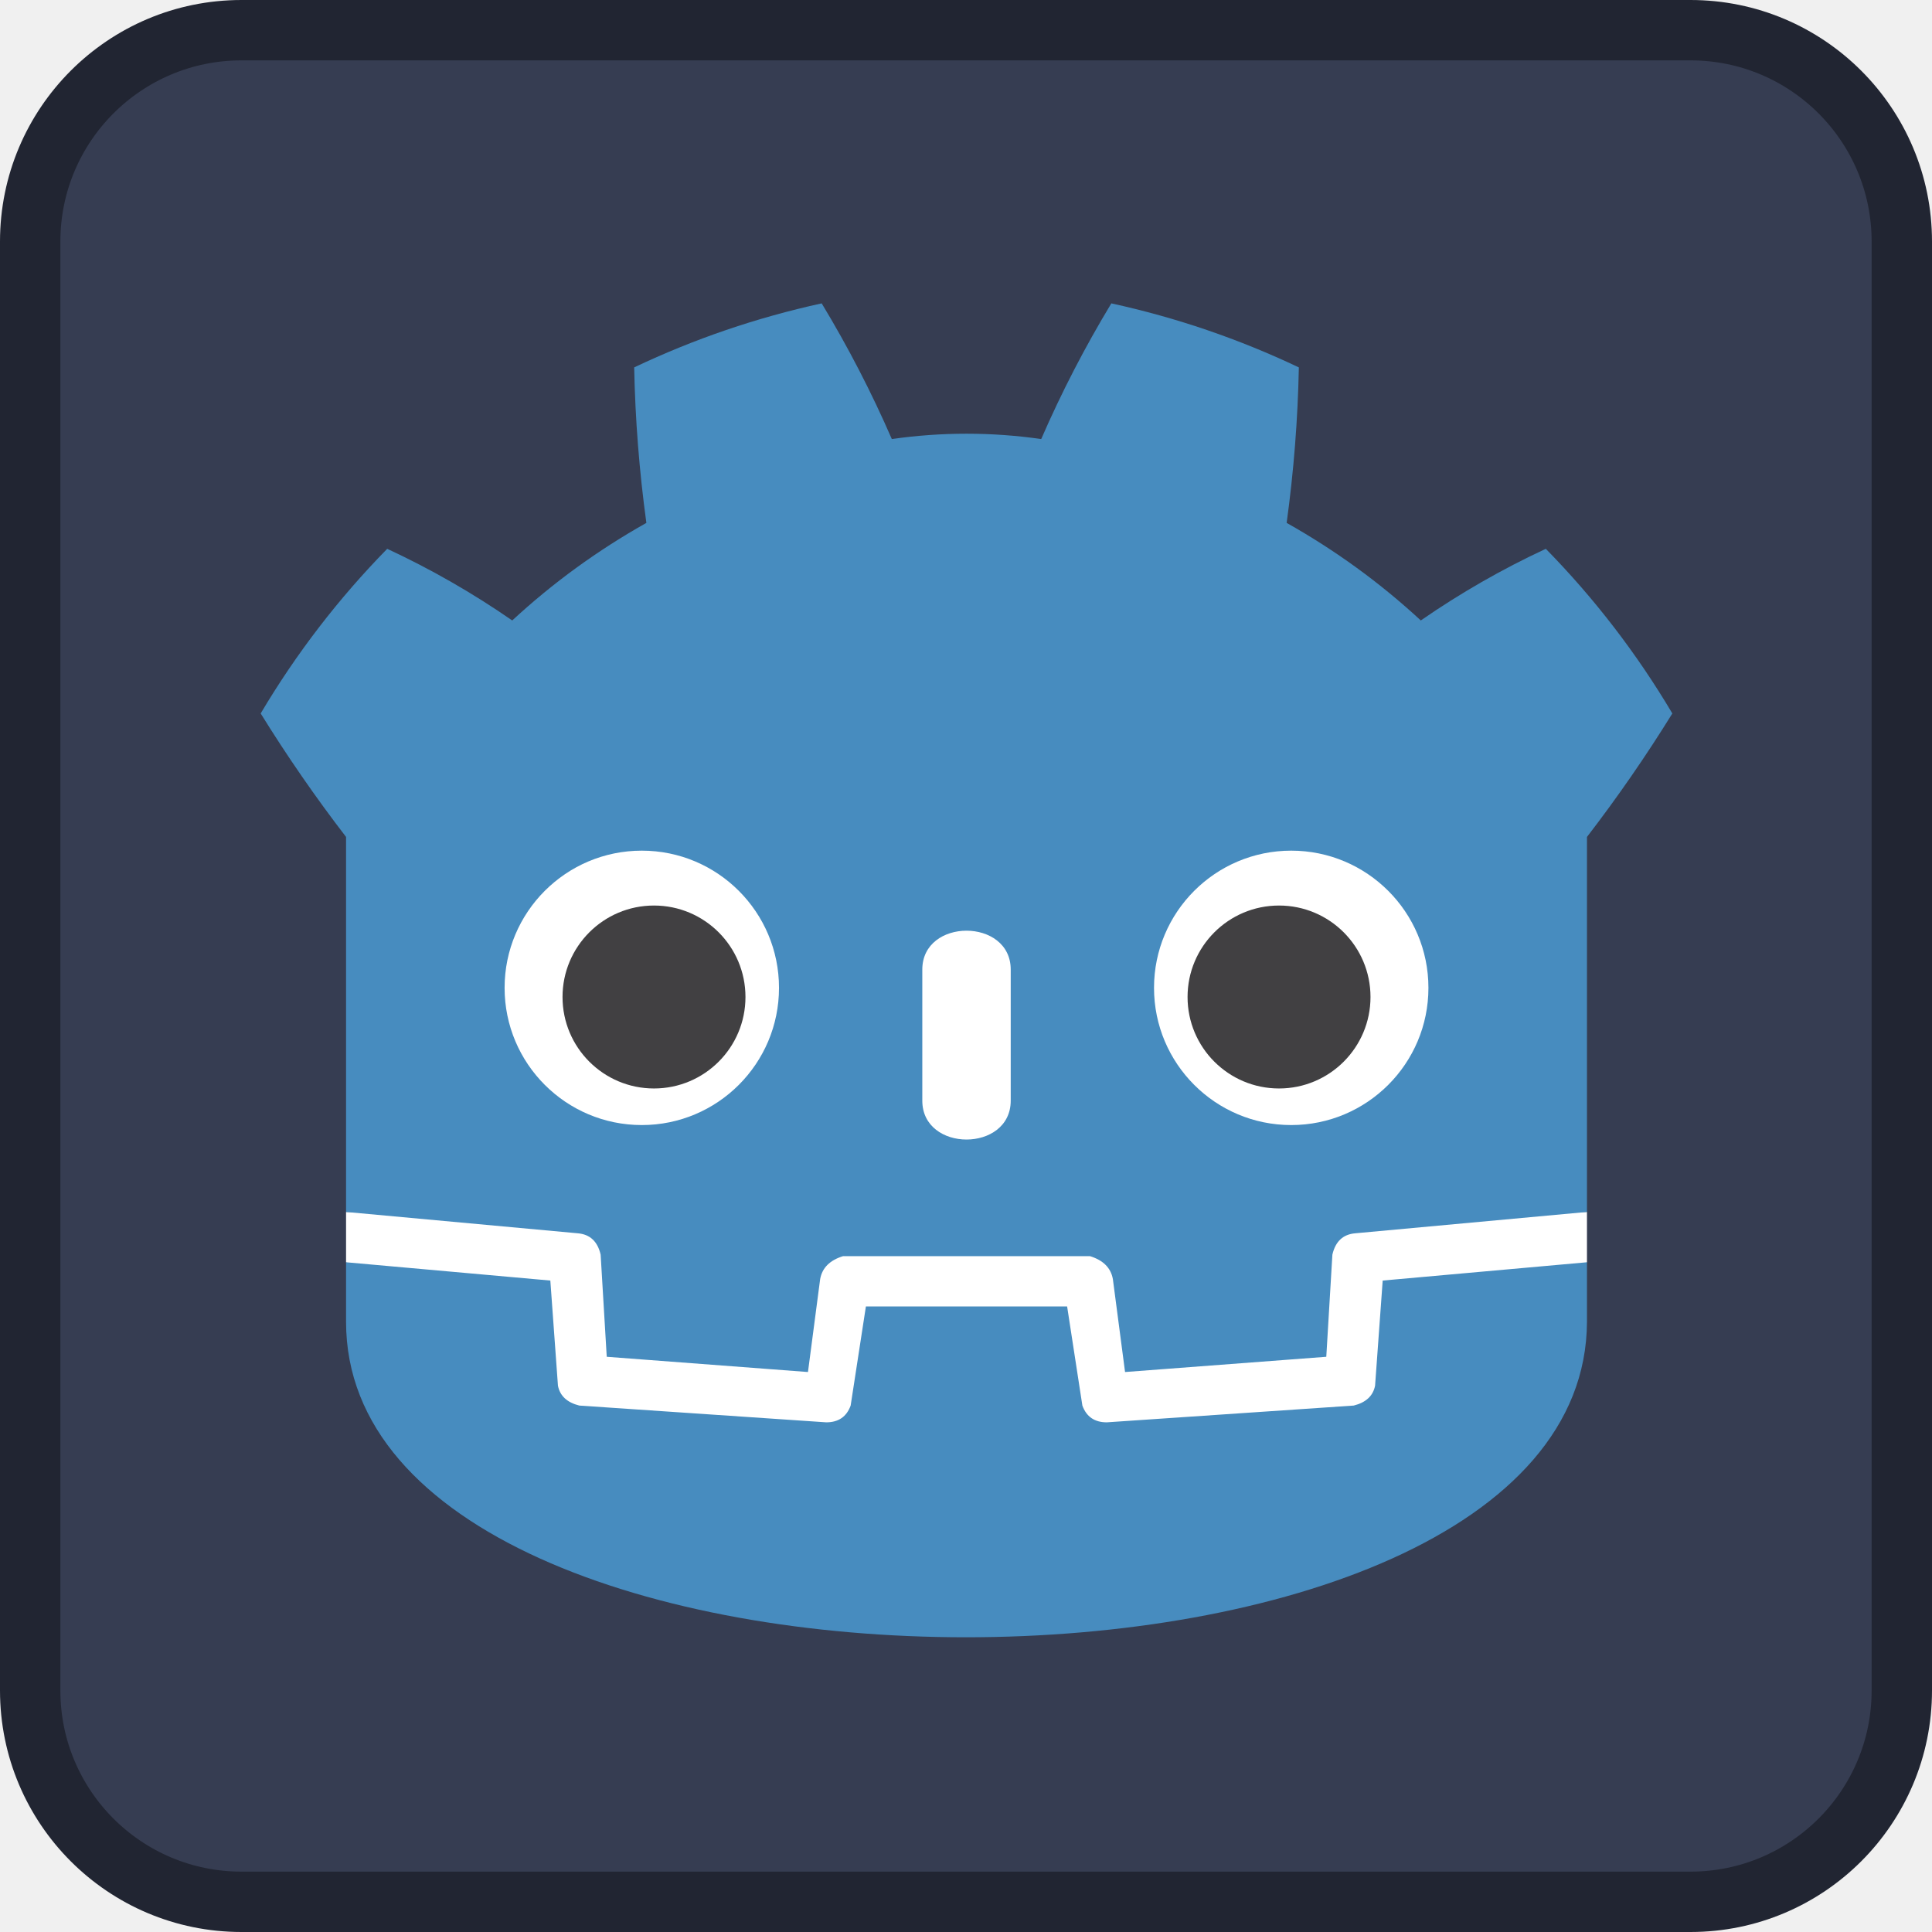
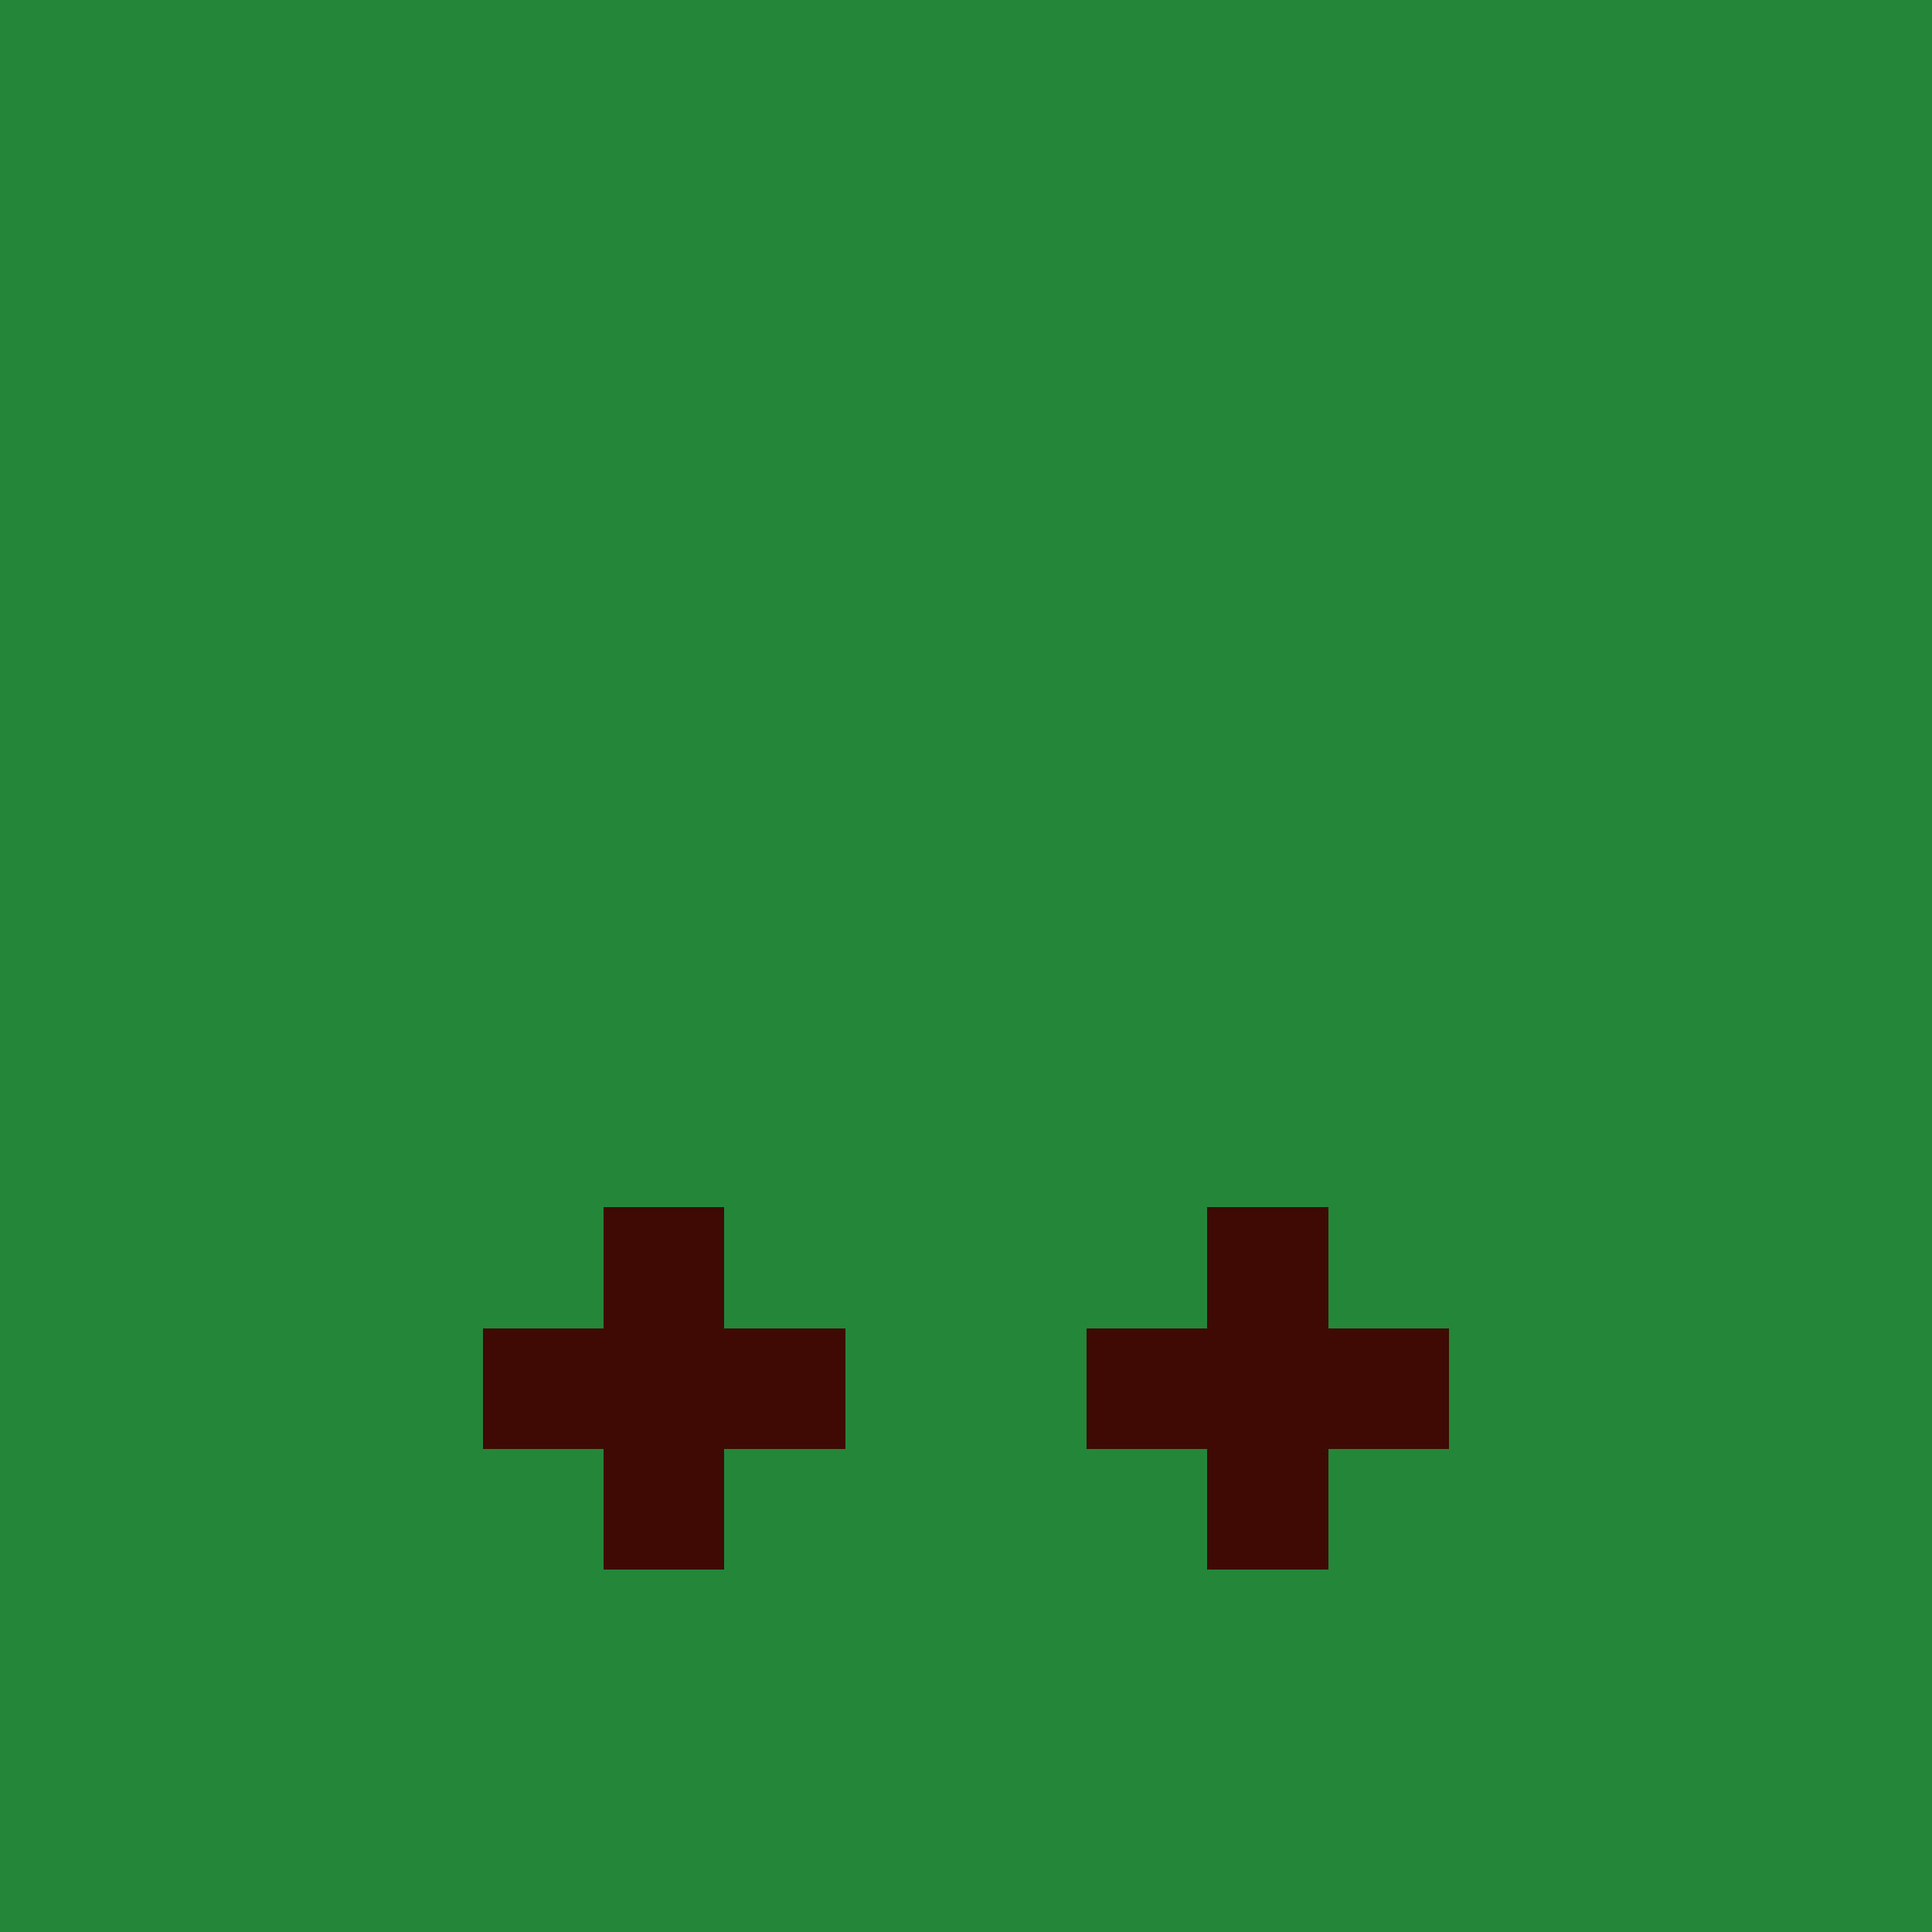
- <svg xmlns="http://www.w3.org/2000/svg" width="128" height="128">
-   <rect width="124" height="124" x="2" y="2" fill="#363d52" stroke="#212532" stroke-width="4" rx="14" />
-   <g fill="#fff" transform="translate(12.322 12.322)scale(.101)">
-     <path d="M105 673v33q407 354 814 0v-33z" />
-     <path fill="#478cbf" d="m105 673 152 14q12 1 15 14l4 67 132 10 8-61q2-11 15-15h162q13 4 15 15l8 61 132-10 4-67q3-13 15-14l152-14V427q30-39 56-81-35-59-83-108-43 20-82 47-40-37-88-64 7-51 8-102-59-28-123-42-26 43-46 89-49-7-98 0-20-46-46-89-64 14-123 42 1 51 8 102-48 27-88 64-39-27-82-47-48 49-83 108 26 42 56 81zm0 33v39c0 276 813 276 814 0v-39l-134 12-5 69q-2 10-14 13l-162 11q-12 0-16-11l-10-65H446l-10 65q-4 11-16 11l-162-11q-12-3-14-13l-5-69z" />
-     <path d="M483 600c0 34 58 34 58 0v-86c0-34-58-34-58 0z" />
-     <circle cx="725" cy="526" r="90" />
-     <circle cx="299" cy="526" r="90" />
-   </g>
-   <g fill="#414042" transform="translate(12.322 12.322)scale(.101)">
-     <circle cx="307" cy="532" r="60" />
-     <circle cx="717" cy="532" r="60" />
-   </g>
+ <svg xmlns="http://www.w3.org/2000/svg" version="1.1" width="16" height="16" shape-rendering="crispEdges">
+   <rect x="0" y="0" width="1" height="1" fill="#238639" />
+   <rect x="1" y="0" width="1" height="1" fill="#238639" />
+   <rect x="2" y="0" width="1" height="1" fill="#238639" />
+   <rect x="3" y="0" width="1" height="1" fill="#238639" />
+   <rect x="4" y="0" width="1" height="1" fill="#238639" />
+   <rect x="5" y="0" width="1" height="1" fill="#238639" />
+   <rect x="6" y="0" width="1" height="1" fill="#238639" />
+   <rect x="7" y="0" width="1" height="1" fill="#238639" />
+   <rect x="8" y="0" width="1" height="1" fill="#238639" />
+   <rect x="9" y="0" width="1" height="1" fill="#238639" />
+   <rect x="10" y="0" width="1" height="1" fill="#238639" />
+   <rect x="11" y="0" width="1" height="1" fill="#238639" />
+   <rect x="12" y="0" width="1" height="1" fill="#238639" />
+   <rect x="13" y="0" width="1" height="1" fill="#238639" />
+   <rect x="14" y="0" width="1" height="1" fill="#238639" />
+   <rect x="15" y="0" width="1" height="1" fill="#238639" />
+   <rect x="0" y="1" width="1" height="1" fill="#238639" />
+   <rect x="1" y="1" width="1" height="1" fill="#238639" />
+   <rect x="2" y="1" width="1" height="1" fill="#238639" />
+   <rect x="3" y="1" width="1" height="1" fill="#238639" />
+   <rect x="4" y="1" width="1" height="1" fill="#238639" />
+   <rect x="5" y="1" width="1" height="1" fill="#238639" />
+   <rect x="6" y="1" width="1" height="1" fill="#238639" />
+   <rect x="7" y="1" width="1" height="1" fill="#238639" />
+   <rect x="8" y="1" width="1" height="1" fill="#238639" />
+   <rect x="9" y="1" width="1" height="1" fill="#238639" />
+   <rect x="10" y="1" width="1" height="1" fill="#238639" />
+   <rect x="11" y="1" width="1" height="1" fill="#238639" />
+   <rect x="12" y="1" width="1" height="1" fill="#238639" />
+   <rect x="13" y="1" width="1" height="1" fill="#238639" />
+   <rect x="14" y="1" width="1" height="1" fill="#238639" />
+   <rect x="15" y="1" width="1" height="1" fill="#238639" />
+   <rect x="0" y="2" width="1" height="1" fill="#238639" />
+   <rect x="1" y="2" width="1" height="1" fill="#238639" />
+   <rect x="2" y="2" width="1" height="1" fill="#238639" />
+   <rect x="3" y="2" width="1" height="1" fill="#238639" />
+   <rect x="4" y="2" width="1" height="1" fill="#238639" />
+   <rect x="5" y="2" width="1" height="1" fill="#238639" />
+   <rect x="6" y="2" width="1" height="1" fill="#238639" />
+   <rect x="7" y="2" width="1" height="1" fill="#238639" />
+   <rect x="8" y="2" width="1" height="1" fill="#238639" />
+   <rect x="9" y="2" width="1" height="1" fill="#238639" />
+   <rect x="10" y="2" width="1" height="1" fill="#238639" />
+   <rect x="11" y="2" width="1" height="1" fill="#238639" />
+   <rect x="12" y="2" width="1" height="1" fill="#238639" />
+   <rect x="13" y="2" width="1" height="1" fill="#238639" />
+   <rect x="14" y="2" width="1" height="1" fill="#238639" />
+   <rect x="15" y="2" width="1" height="1" fill="#238639" />
+   <rect x="0" y="3" width="1" height="1" fill="#238639" />
+   <rect x="1" y="3" width="1" height="1" fill="#238639" />
+   <rect x="2" y="3" width="1" height="1" fill="#238639" />
+   <rect x="3" y="3" width="1" height="1" fill="#238639" />
+   <rect x="4" y="3" width="1" height="1" fill="#238639" />
+   <rect x="5" y="3" width="1" height="1" fill="#238639" />
+   <rect x="6" y="3" width="1" height="1" fill="#238639" />
+   <rect x="7" y="3" width="1" height="1" fill="#238639" />
+   <rect x="8" y="3" width="1" height="1" fill="#238639" />
+   <rect x="9" y="3" width="1" height="1" fill="#238639" />
+   <rect x="10" y="3" width="1" height="1" fill="#238639" />
+   <rect x="11" y="3" width="1" height="1" fill="#238639" />
+   <rect x="12" y="3" width="1" height="1" fill="#238639" />
+   <rect x="13" y="3" width="1" height="1" fill="#238639" />
+   <rect x="14" y="3" width="1" height="1" fill="#238639" />
+   <rect x="15" y="3" width="1" height="1" fill="#238639" />
+   <rect x="0" y="4" width="1" height="1" fill="#238639" />
+   <rect x="1" y="4" width="1" height="1" fill="#238639" />
+   <rect x="2" y="4" width="1" height="1" fill="#238639" />
+   <rect x="3" y="4" width="1" height="1" fill="#238639" />
+   <rect x="4" y="4" width="1" height="1" fill="#238639" />
+   <rect x="5" y="4" width="1" height="1" fill="#238639" />
+   <rect x="6" y="4" width="1" height="1" fill="#238639" />
+   <rect x="7" y="4" width="1" height="1" fill="#238639" />
+   <rect x="8" y="4" width="1" height="1" fill="#238639" />
+   <rect x="9" y="4" width="1" height="1" fill="#238639" />
+   <rect x="10" y="4" width="1" height="1" fill="#238639" />
+   <rect x="11" y="4" width="1" height="1" fill="#238639" />
+   <rect x="12" y="4" width="1" height="1" fill="#238639" />
+   <rect x="13" y="4" width="1" height="1" fill="#238639" />
+   <rect x="14" y="4" width="1" height="1" fill="#238639" />
+   <rect x="15" y="4" width="1" height="1" fill="#238639" />
+   <rect x="0" y="5" width="1" height="1" fill="#238639" />
+   <rect x="1" y="5" width="1" height="1" fill="#238639" />
+   <rect x="2" y="5" width="1" height="1" fill="#238639" />
+   <rect x="3" y="5" width="1" height="1" fill="#238639" />
+   <rect x="4" y="5" width="1" height="1" fill="#238639" />
+   <rect x="5" y="5" width="1" height="1" fill="#238639" />
+   <rect x="6" y="5" width="1" height="1" fill="#238639" />
+   <rect x="7" y="5" width="1" height="1" fill="#238639" />
+   <rect x="8" y="5" width="1" height="1" fill="#238639" />
+   <rect x="9" y="5" width="1" height="1" fill="#238639" />
+   <rect x="10" y="5" width="1" height="1" fill="#238639" />
+   <rect x="11" y="5" width="1" height="1" fill="#238639" />
+   <rect x="12" y="5" width="1" height="1" fill="#238639" />
+   <rect x="13" y="5" width="1" height="1" fill="#238639" />
+   <rect x="14" y="5" width="1" height="1" fill="#238639" />
+   <rect x="15" y="5" width="1" height="1" fill="#238639" />
+   <rect x="0" y="6" width="1" height="1" fill="#238639" />
+   <rect x="1" y="6" width="1" height="1" fill="#238639" />
+   <rect x="2" y="6" width="1" height="1" fill="#238639" />
+   <rect x="3" y="6" width="1" height="1" fill="#238639" />
+   <rect x="4" y="6" width="1" height="1" fill="#238639" />
+   <rect x="5" y="6" width="1" height="1" fill="#238639" />
+   <rect x="6" y="6" width="1" height="1" fill="#238639" />
+   <rect x="7" y="6" width="1" height="1" fill="#238639" />
+   <rect x="8" y="6" width="1" height="1" fill="#238639" />
+   <rect x="9" y="6" width="1" height="1" fill="#238639" />
+   <rect x="10" y="6" width="1" height="1" fill="#238639" />
+   <rect x="11" y="6" width="1" height="1" fill="#238639" />
+   <rect x="12" y="6" width="1" height="1" fill="#238639" />
+   <rect x="13" y="6" width="1" height="1" fill="#238639" />
+   <rect x="14" y="6" width="1" height="1" fill="#238639" />
+   <rect x="15" y="6" width="1" height="1" fill="#238639" />
+   <rect x="0" y="7" width="1" height="1" fill="#238639" />
+   <rect x="1" y="7" width="1" height="1" fill="#238639" />
+   <rect x="2" y="7" width="1" height="1" fill="#238639" />
+   <rect x="3" y="7" width="1" height="1" fill="#238639" />
+   <rect x="4" y="7" width="1" height="1" fill="#238639" />
+   <rect x="5" y="7" width="1" height="1" fill="#238639" />
+   <rect x="6" y="7" width="1" height="1" fill="#238639" />
+   <rect x="7" y="7" width="1" height="1" fill="#238639" />
+   <rect x="8" y="7" width="1" height="1" fill="#238639" />
+   <rect x="9" y="7" width="1" height="1" fill="#238639" />
+   <rect x="10" y="7" width="1" height="1" fill="#238639" />
+   <rect x="11" y="7" width="1" height="1" fill="#238639" />
+   <rect x="12" y="7" width="1" height="1" fill="#238639" />
+   <rect x="13" y="7" width="1" height="1" fill="#238639" />
+   <rect x="14" y="7" width="1" height="1" fill="#238639" />
+   <rect x="15" y="7" width="1" height="1" fill="#238639" />
+   <rect x="0" y="8" width="1" height="1" fill="#238639" />
+   <rect x="1" y="8" width="1" height="1" fill="#238639" />
+   <rect x="2" y="8" width="1" height="1" fill="#238639" />
+   <rect x="3" y="8" width="1" height="1" fill="#238639" />
+   <rect x="4" y="8" width="1" height="1" fill="#238639" />
+   <rect x="5" y="8" width="1" height="1" fill="#238639" />
+   <rect x="6" y="8" width="1" height="1" fill="#238639" />
+   <rect x="7" y="8" width="1" height="1" fill="#238639" />
+   <rect x="8" y="8" width="1" height="1" fill="#238639" />
+   <rect x="9" y="8" width="1" height="1" fill="#238639" />
+   <rect x="10" y="8" width="1" height="1" fill="#238639" />
+   <rect x="11" y="8" width="1" height="1" fill="#238639" />
+   <rect x="12" y="8" width="1" height="1" fill="#238639" />
+   <rect x="13" y="8" width="1" height="1" fill="#238639" />
+   <rect x="14" y="8" width="1" height="1" fill="#238639" />
+   <rect x="15" y="8" width="1" height="1" fill="#238639" />
+   <rect x="0" y="9" width="1" height="1" fill="#238639" />
+   <rect x="1" y="9" width="1" height="1" fill="#238639" />
+   <rect x="2" y="9" width="1" height="1" fill="#238639" />
+   <rect x="3" y="9" width="1" height="1" fill="#238639" />
+   <rect x="4" y="9" width="1" height="1" fill="#238639" />
+   <rect x="5" y="9" width="1" height="1" fill="#238639" />
+   <rect x="6" y="9" width="1" height="1" fill="#238639" />
+   <rect x="7" y="9" width="1" height="1" fill="#238639" />
+   <rect x="8" y="9" width="1" height="1" fill="#238639" />
+   <rect x="9" y="9" width="1" height="1" fill="#238639" />
+   <rect x="10" y="9" width="1" height="1" fill="#238639" />
+   <rect x="11" y="9" width="1" height="1" fill="#238639" />
+   <rect x="12" y="9" width="1" height="1" fill="#238639" />
+   <rect x="13" y="9" width="1" height="1" fill="#238639" />
+   <rect x="14" y="9" width="1" height="1" fill="#238639" />
+   <rect x="15" y="9" width="1" height="1" fill="#238639" />
+   <rect x="0" y="10" width="1" height="1" fill="#238639" />
+   <rect x="1" y="10" width="1" height="1" fill="#238639" />
+   <rect x="2" y="10" width="1" height="1" fill="#238639" />
+   <rect x="3" y="10" width="1" height="1" fill="#238639" />
+   <rect x="4" y="10" width="1" height="1" fill="#238639" />
+   <rect x="5" y="10" width="1" height="1" fill="#3F0904" />
+   <rect x="6" y="10" width="1" height="1" fill="#238639" />
+   <rect x="7" y="10" width="1" height="1" fill="#238639" />
+   <rect x="8" y="10" width="1" height="1" fill="#238639" />
+   <rect x="9" y="10" width="1" height="1" fill="#238639" />
+   <rect x="10" y="10" width="1" height="1" fill="#3F0904" />
+   <rect x="11" y="10" width="1" height="1" fill="#238639" />
+   <rect x="12" y="10" width="1" height="1" fill="#238639" />
+   <rect x="13" y="10" width="1" height="1" fill="#238639" />
+   <rect x="14" y="10" width="1" height="1" fill="#238639" />
+   <rect x="15" y="10" width="1" height="1" fill="#238639" />
+   <rect x="0" y="11" width="1" height="1" fill="#238639" />
+   <rect x="1" y="11" width="1" height="1" fill="#238639" />
+   <rect x="2" y="11" width="1" height="1" fill="#238639" />
+   <rect x="3" y="11" width="1" height="1" fill="#238639" />
+   <rect x="4" y="11" width="1" height="1" fill="#3F0904" />
+   <rect x="5" y="11" width="1" height="1" fill="#3F0904" />
+   <rect x="6" y="11" width="1" height="1" fill="#3F0904" />
+   <rect x="7" y="11" width="1" height="1" fill="#238639" />
+   <rect x="8" y="11" width="1" height="1" fill="#238639" />
+   <rect x="9" y="11" width="1" height="1" fill="#3F0904" />
+   <rect x="10" y="11" width="1" height="1" fill="#3F0904" />
+   <rect x="11" y="11" width="1" height="1" fill="#3F0904" />
+   <rect x="12" y="11" width="1" height="1" fill="#238639" />
+   <rect x="13" y="11" width="1" height="1" fill="#238639" />
+   <rect x="14" y="11" width="1" height="1" fill="#238639" />
+   <rect x="15" y="11" width="1" height="1" fill="#238639" />
+   <rect x="0" y="12" width="1" height="1" fill="#238639" />
+   <rect x="1" y="12" width="1" height="1" fill="#238639" />
+   <rect x="2" y="12" width="1" height="1" fill="#238639" />
+   <rect x="3" y="12" width="1" height="1" fill="#238639" />
+   <rect x="4" y="12" width="1" height="1" fill="#238639" />
+   <rect x="5" y="12" width="1" height="1" fill="#3F0904" />
+   <rect x="6" y="12" width="1" height="1" fill="#238639" />
+   <rect x="7" y="12" width="1" height="1" fill="#238639" />
+   <rect x="8" y="12" width="1" height="1" fill="#238639" />
+   <rect x="9" y="12" width="1" height="1" fill="#238639" />
+   <rect x="10" y="12" width="1" height="1" fill="#3F0904" />
+   <rect x="11" y="12" width="1" height="1" fill="#238639" />
+   <rect x="12" y="12" width="1" height="1" fill="#238639" />
+   <rect x="13" y="12" width="1" height="1" fill="#238639" />
+   <rect x="14" y="12" width="1" height="1" fill="#238639" />
+   <rect x="15" y="12" width="1" height="1" fill="#238639" />
+   <rect x="0" y="13" width="1" height="1" fill="#238639" />
+   <rect x="1" y="13" width="1" height="1" fill="#238639" />
+   <rect x="2" y="13" width="1" height="1" fill="#238639" />
+   <rect x="3" y="13" width="1" height="1" fill="#238639" />
+   <rect x="4" y="13" width="1" height="1" fill="#238639" />
+   <rect x="5" y="13" width="1" height="1" fill="#238639" />
+   <rect x="6" y="13" width="1" height="1" fill="#238639" />
+   <rect x="7" y="13" width="1" height="1" fill="#238639" />
+   <rect x="8" y="13" width="1" height="1" fill="#238639" />
+   <rect x="9" y="13" width="1" height="1" fill="#238639" />
+   <rect x="10" y="13" width="1" height="1" fill="#238639" />
+   <rect x="11" y="13" width="1" height="1" fill="#238639" />
+   <rect x="12" y="13" width="1" height="1" fill="#238639" />
+   <rect x="13" y="13" width="1" height="1" fill="#238639" />
+   <rect x="14" y="13" width="1" height="1" fill="#238639" />
+   <rect x="15" y="13" width="1" height="1" fill="#238639" />
+   <rect x="0" y="14" width="1" height="1" fill="#238639" />
+   <rect x="1" y="14" width="1" height="1" fill="#238639" />
+   <rect x="2" y="14" width="1" height="1" fill="#238639" />
+   <rect x="3" y="14" width="1" height="1" fill="#238639" />
+   <rect x="4" y="14" width="1" height="1" fill="#238639" />
+   <rect x="5" y="14" width="1" height="1" fill="#238639" />
+   <rect x="6" y="14" width="1" height="1" fill="#238639" />
+   <rect x="7" y="14" width="1" height="1" fill="#238639" />
+   <rect x="8" y="14" width="1" height="1" fill="#238639" />
+   <rect x="9" y="14" width="1" height="1" fill="#238639" />
+   <rect x="10" y="14" width="1" height="1" fill="#238639" />
+   <rect x="11" y="14" width="1" height="1" fill="#238639" />
+   <rect x="12" y="14" width="1" height="1" fill="#238639" />
+   <rect x="13" y="14" width="1" height="1" fill="#238639" />
+   <rect x="14" y="14" width="1" height="1" fill="#238639" />
+   <rect x="15" y="14" width="1" height="1" fill="#238639" />
+   <rect x="0" y="15" width="1" height="1" fill="#238639" />
+   <rect x="1" y="15" width="1" height="1" fill="#238639" />
+   <rect x="2" y="15" width="1" height="1" fill="#238639" />
+   <rect x="3" y="15" width="1" height="1" fill="#238639" />
+   <rect x="4" y="15" width="1" height="1" fill="#238639" />
+   <rect x="5" y="15" width="1" height="1" fill="#238639" />
+   <rect x="6" y="15" width="1" height="1" fill="#238639" />
+   <rect x="7" y="15" width="1" height="1" fill="#238639" />
+   <rect x="8" y="15" width="1" height="1" fill="#238639" />
+   <rect x="9" y="15" width="1" height="1" fill="#238639" />
+   <rect x="10" y="15" width="1" height="1" fill="#238639" />
+   <rect x="11" y="15" width="1" height="1" fill="#238639" />
+   <rect x="12" y="15" width="1" height="1" fill="#238639" />
+   <rect x="13" y="15" width="1" height="1" fill="#238639" />
+   <rect x="14" y="15" width="1" height="1" fill="#238639" />
+   <rect x="15" y="15" width="1" height="1" fill="#238639" />
</svg>
